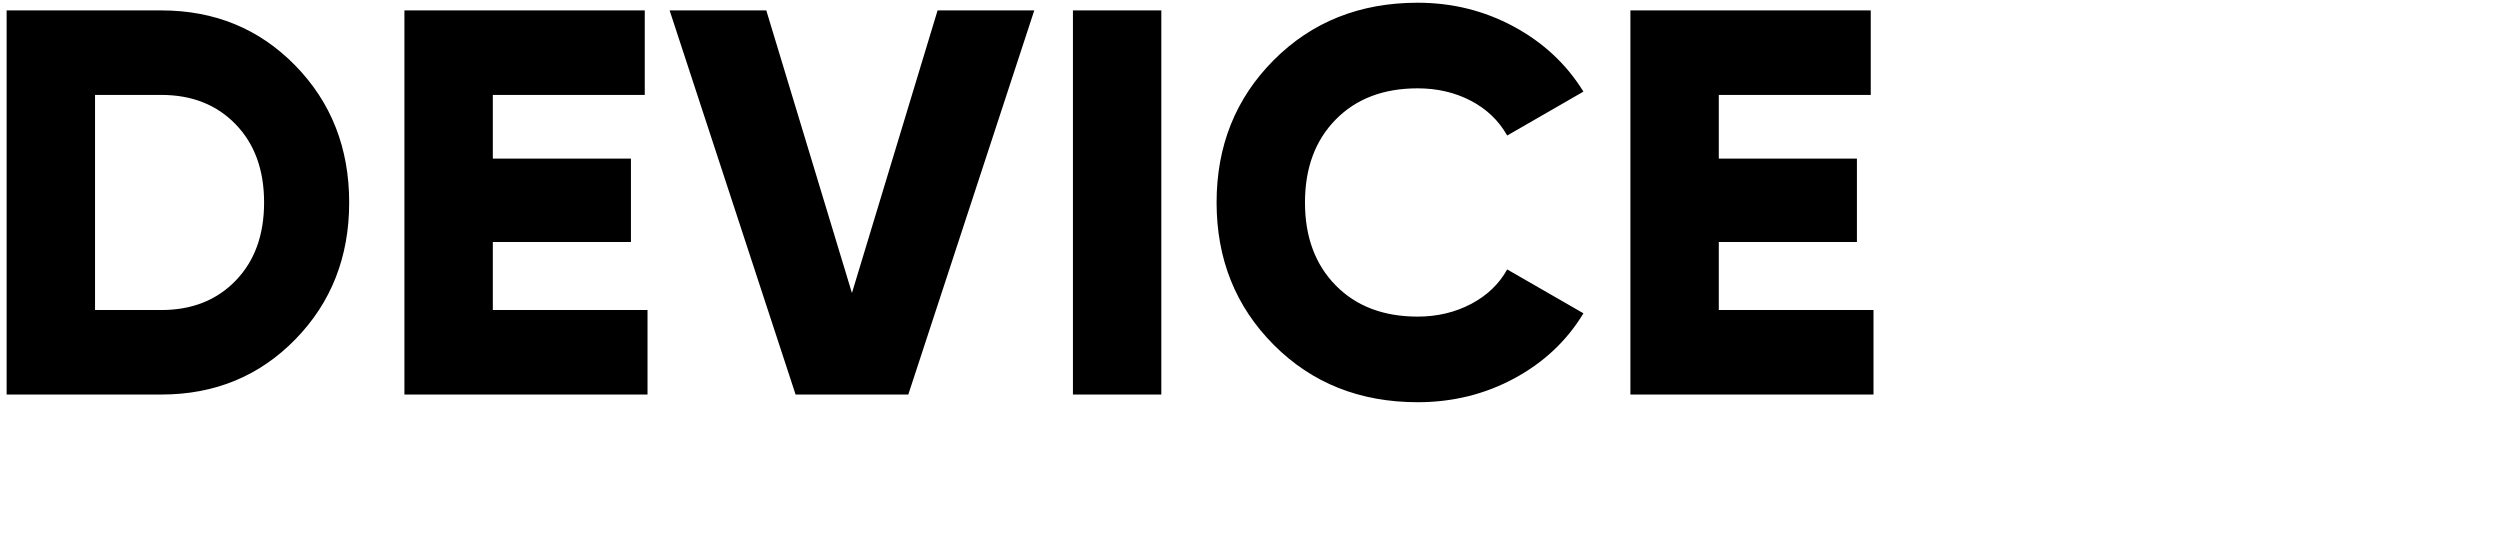
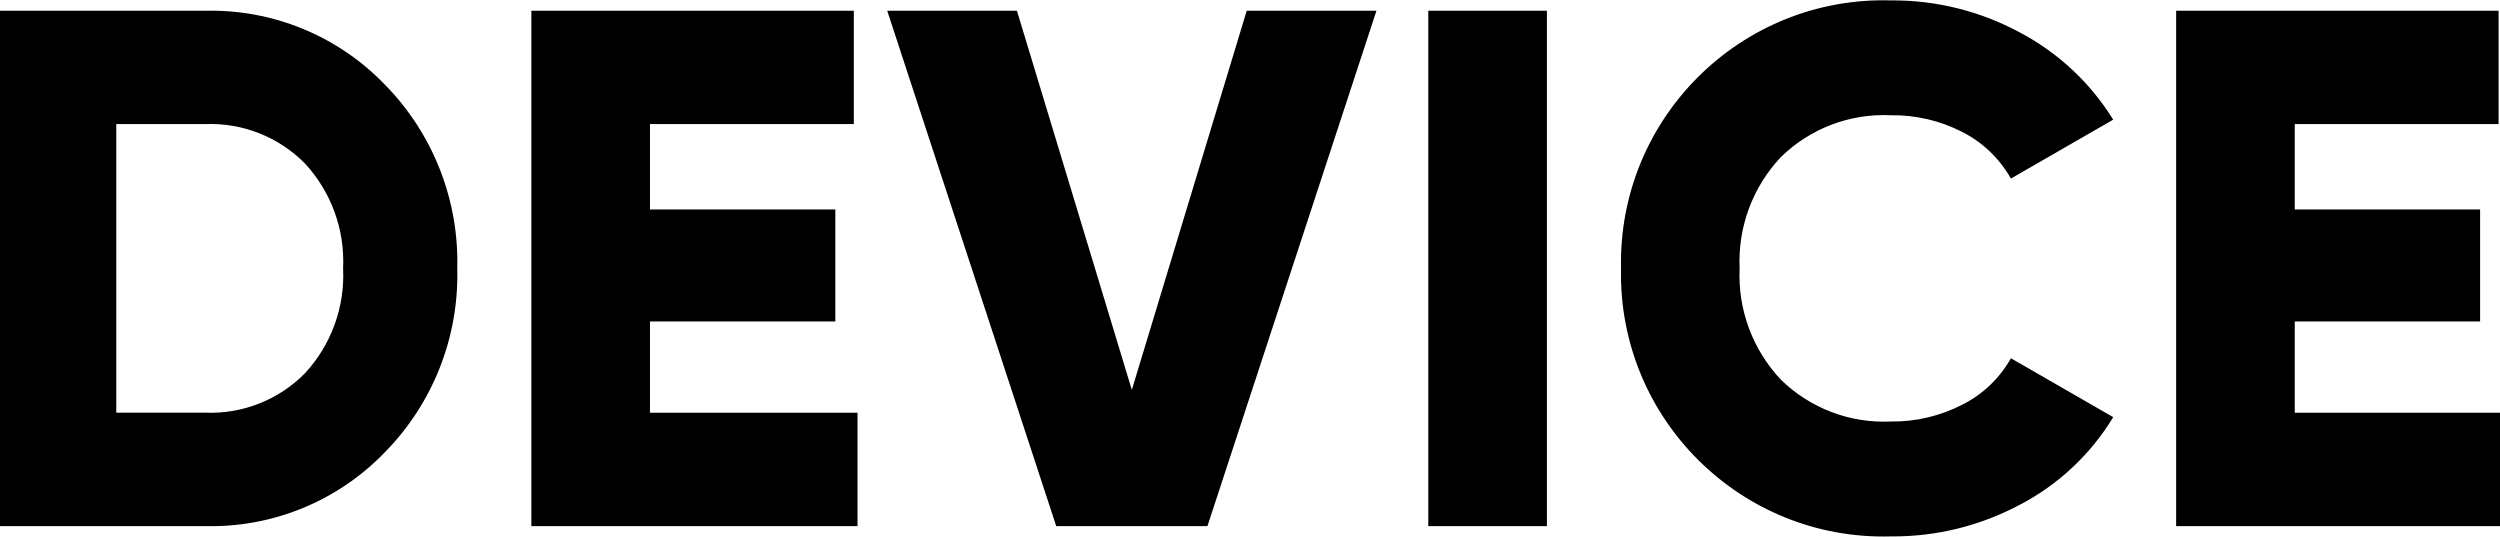
- <svg xmlns="http://www.w3.org/2000/svg" width="5.786cm" height="48">
-   <path fill-rule="evenodd" d="M163.881 27.119v7.392h-21.264V.911h21.023v7.392h-13.291v5.568h12.082v7.296h-12.082v5.952h13.532zm-39.871.576c1.707 0 3.262-.368 4.664-1.104 1.401-.736 2.456-1.744 3.165-3.024l6.67 3.839c-1.45 2.401-3.464 4.297-6.041 5.689-2.579 1.392-5.397 2.088-8.458 2.088-5.059 0-9.255-1.672-12.589-5.016-3.335-3.344-5.002-7.496-5.002-12.456 0-4.96 1.667-9.112 5.002-12.456 3.334-3.344 7.53-5.016 12.589-5.016 3.028 0 5.831.696 8.409 2.088 2.578 1.392 4.607 3.288 6.09 5.687l-6.67 3.841c-.741-1.312-1.805-2.328-3.189-3.049-1.386-.719-2.933-1.079-4.64-1.079-2.996 0-5.389.912-7.177 2.736-1.788 1.824-2.682 4.24-2.682 7.248s.894 5.424 2.682 7.248c1.788 1.824 4.181 2.736 7.177 2.736zM93.853.911h7.732v33.6h-7.732V.911zm-24.26 33.6L58.574.911h8.457l7.491 24.72L82.013.911h8.458l-11.019 33.6h-9.859zM35.376.911h21.023v7.392h-13.29v5.568h12.082v7.296H43.109v5.952h13.532v7.392H35.376V.911zm-21.264 33.6H.58V.911h13.532c4.671 0 8.578 1.608 11.72 4.824 3.141 3.216 4.712 7.208 4.712 11.976 0 4.768-1.571 8.76-4.712 11.976-3.142 3.215-7.049 4.824-11.72 4.824zm6.5-23.64c-1.66-1.712-3.826-2.568-6.5-2.568H8.313v18.816h5.799c2.674 0 4.84-.856 6.5-2.568 1.659-1.712 2.489-3.992 2.489-6.84s-.83-5.128-2.489-6.84z" />
+ <svg xmlns="http://www.w3.org/2000/svg" width="163" height="35" viewBox="0 0 163 35">
+   <defs>
+     <style>
+             .cls-1{fill-rule:evenodd}
+         </style>
+   </defs>
+   <path id="_-e-logo" d="M-.151.702v33.6h13.532a15.72 15.72 0 0 0 11.72-4.824 16.458 16.458 0 0 0 4.712-11.976 16.458 16.458 0 0 0-4.712-11.976A15.723 15.723 0 0 0 13.381.702H-.151zM7.582 26.91V8.091h5.8a8.646 8.646 0 0 1 6.5 2.568 9.407 9.407 0 0 1 2.489 6.84 9.406 9.406 0 0 1-2.489 6.84 8.642 8.642 0 0 1-6.5 2.568h-5.8zm34.8-5.952h12.082v-7.3H42.378V8.091h13.291V.702H34.645v33.6H55.91V26.91H42.378v-5.952zm36.343 13.344L89.744.702h-8.458l-7.491 24.72L66.304.702h-8.457l11.019 33.6h9.859zm14.4 0h7.733V.702h-7.733v33.6zm38.615-1.416a15.506 15.506 0 0 0 6.041-5.688l-6.67-3.84a7.482 7.482 0 0 1-3.165 3.024 9.87 9.87 0 0 1-4.664 1.1 9.595 9.595 0 0 1-7.177-2.736 9.909 9.909 0 0 1-2.682-7.248 9.909 9.909 0 0 1 2.682-7.248 9.595 9.595 0 0 1 7.177-2.736 9.897 9.897 0 0 1 4.639 1.08 7.592 7.592 0 0 1 3.19 3.048l6.67-3.84a15.873 15.873 0 0 0-6.09-5.688 17.42 17.42 0 0 0-8.409-2.088c-9.779-.272-17.797 7.691-17.591 17.472-.208 9.781 7.809 17.747 17.588 17.476a17.52 17.52 0 0 0 8.458-2.088zm17.881-11.928h12.082v-7.3h-12.085V8.091h13.29V.702h-21.023v33.6h21.265V26.91h-13.532v-5.952z" class="cls-1" data-name="-e-logo" />
</svg>
